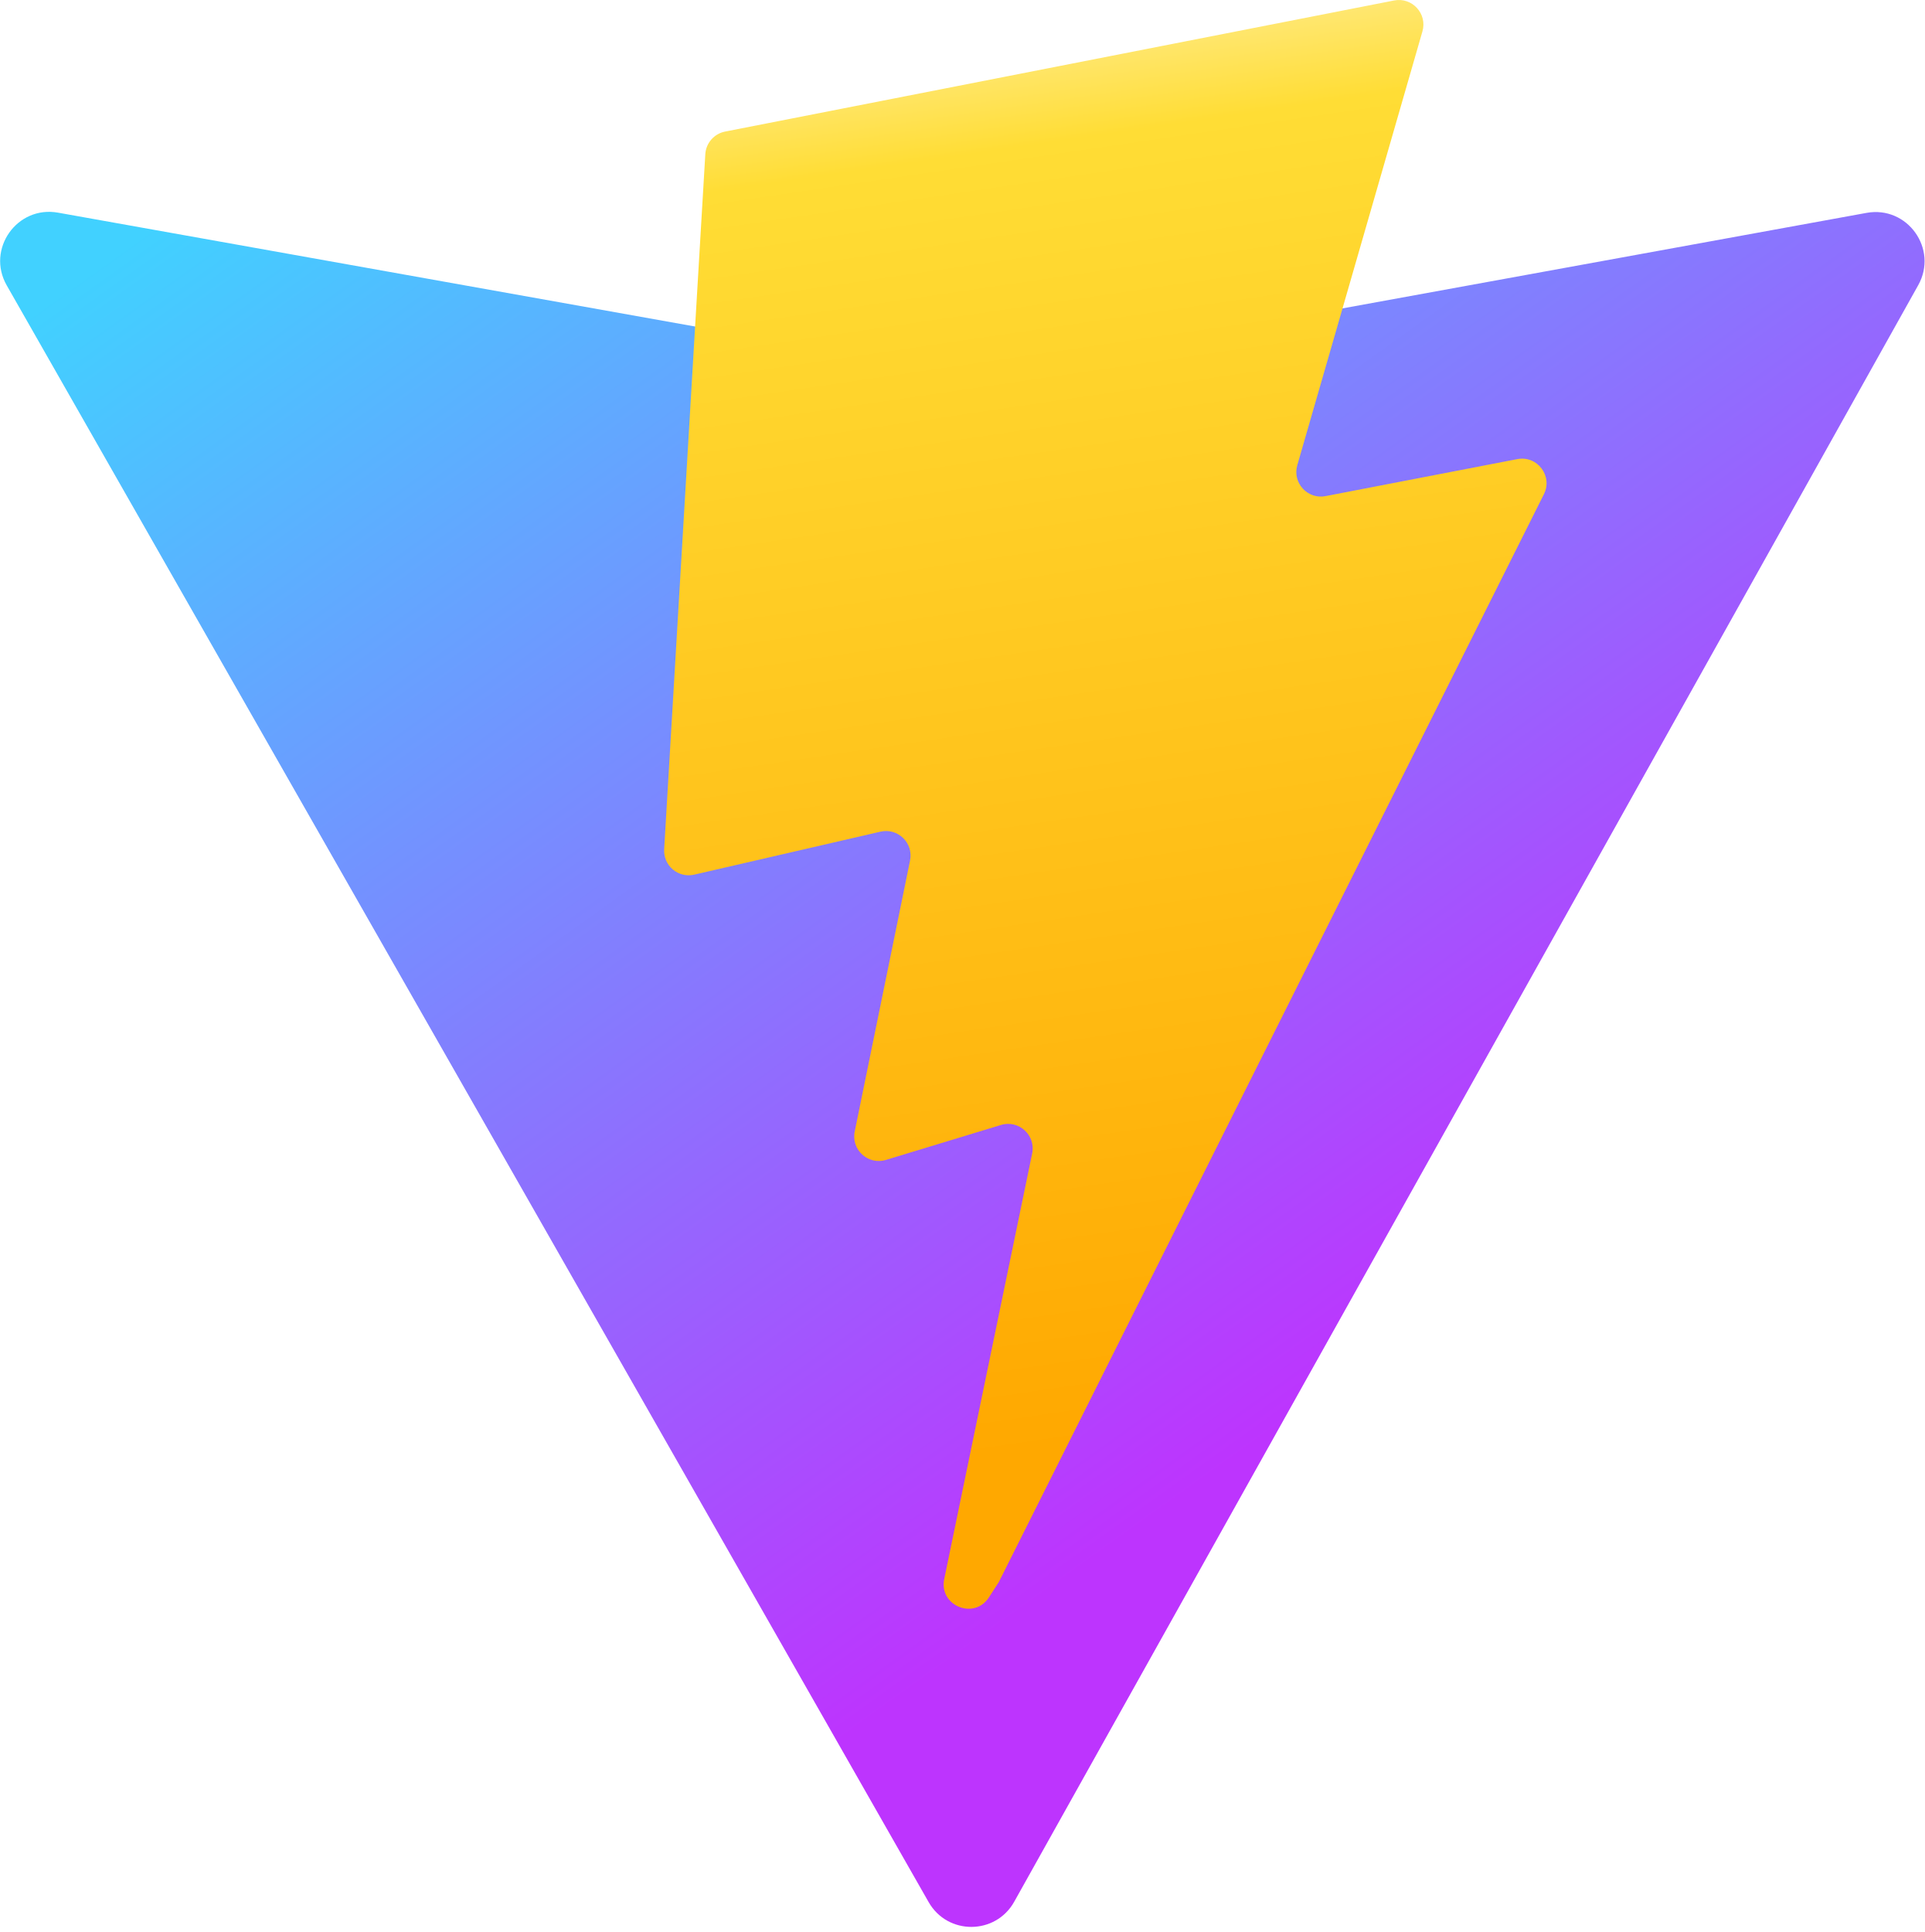
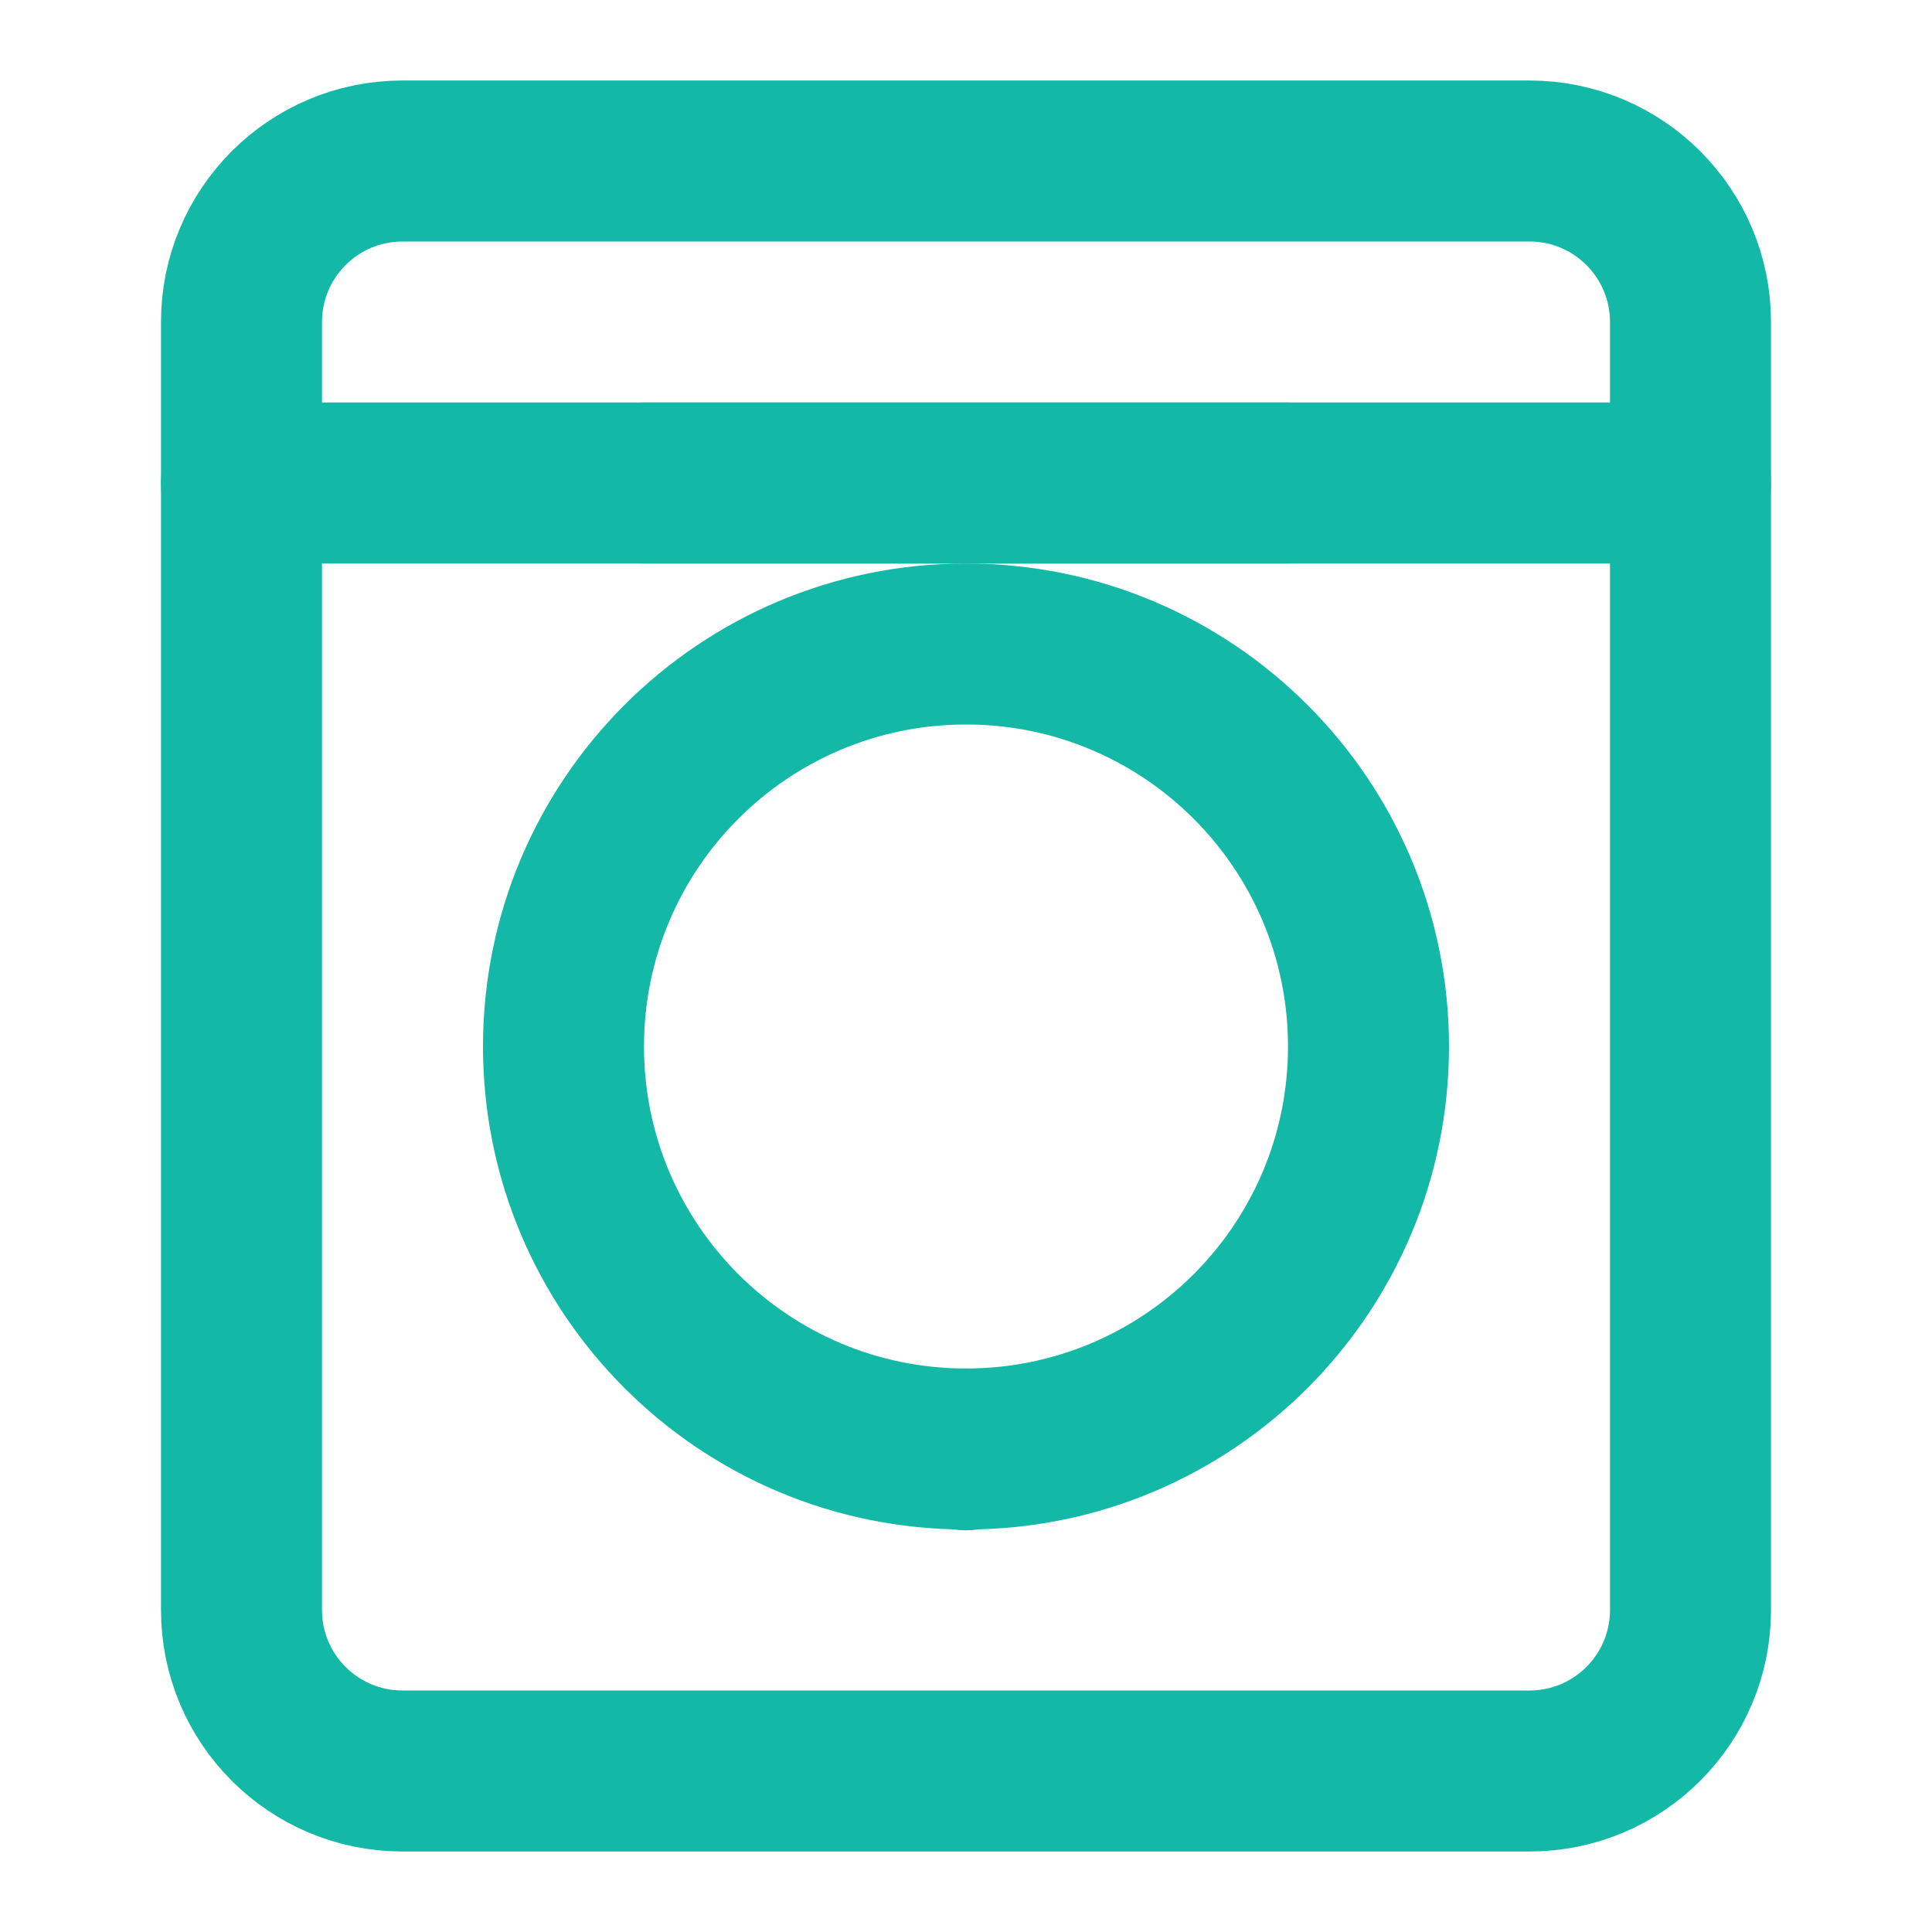
- <svg xmlns="http://www.w3.org/2000/svg" aria-hidden="true" role="img" class="iconify iconify--logos" width="31.88" height="32" preserveAspectRatio="xMidYMid meet" viewBox="0 0 256 257">
-   <defs>
-     <linearGradient id="IconifyId1813088fe1fbc01fb466" x1="-.828%" x2="57.636%" y1="7.652%" y2="78.411%">
-       <stop offset="0%" stop-color="#41D1FF" />
-       <stop offset="100%" stop-color="#BD34FE" />
-     </linearGradient>
-     <linearGradient id="IconifyId1813088fe1fbc01fb467" x1="43.376%" x2="50.316%" y1="2.242%" y2="89.03%">
-       <stop offset="0%" stop-color="#FFEA83" />
-       <stop offset="8.333%" stop-color="#FFDD35" />
-       <stop offset="100%" stop-color="#FFA800" />
-     </linearGradient>
-   </defs>
-   <path fill="url(#IconifyId1813088fe1fbc01fb466)" d="M255.153 37.938L134.897 252.976c-2.483 4.44-8.862 4.466-11.382.048L.875 37.958c-2.746-4.814 1.371-10.646 6.827-9.67l120.385 21.517a6.537 6.537 0 0 0 2.322-.004l117.867-21.483c5.438-.991 9.574 4.796 6.877 9.62Z" />
-   <path fill="url(#IconifyId1813088fe1fbc01fb467)" d="M185.432.063L96.44 17.501a3.268 3.268 0 0 0-2.634 3.014l-5.474 92.456a3.268 3.268 0 0 0 3.997 3.378l24.777-5.718c2.318-.535 4.413 1.507 3.936 3.838l-7.361 36.047c-.495 2.426 1.782 4.5 4.151 3.78l15.304-4.649c2.372-.72 4.652 1.36 4.15 3.788l-11.698 56.621c-.732 3.542 3.979 5.473 5.943 2.437l1.313-2.028l72.516-144.72c1.215-2.423-.88-5.186-3.54-4.672l-25.505 4.922c-2.396.462-4.435-1.77-3.759-4.114l16.646-57.705c.677-2.35-1.37-4.583-3.769-4.113Z" />
+ <svg xmlns="http://www.w3.org/2000/svg" viewBox="0 0 24 24" fill="none" stroke="#14b8a6" stroke-width="2" stroke-linecap="round" stroke-linejoin="round">
+   <rect x="3" y="2" width="18" height="20" rx="2" />
+   <circle cx="12" cy="13" r="5" />
+   <path d="M12 18v.01" />
+   <path d="M8 6h8" />
+   <path d="M3 6h18" />
</svg>
